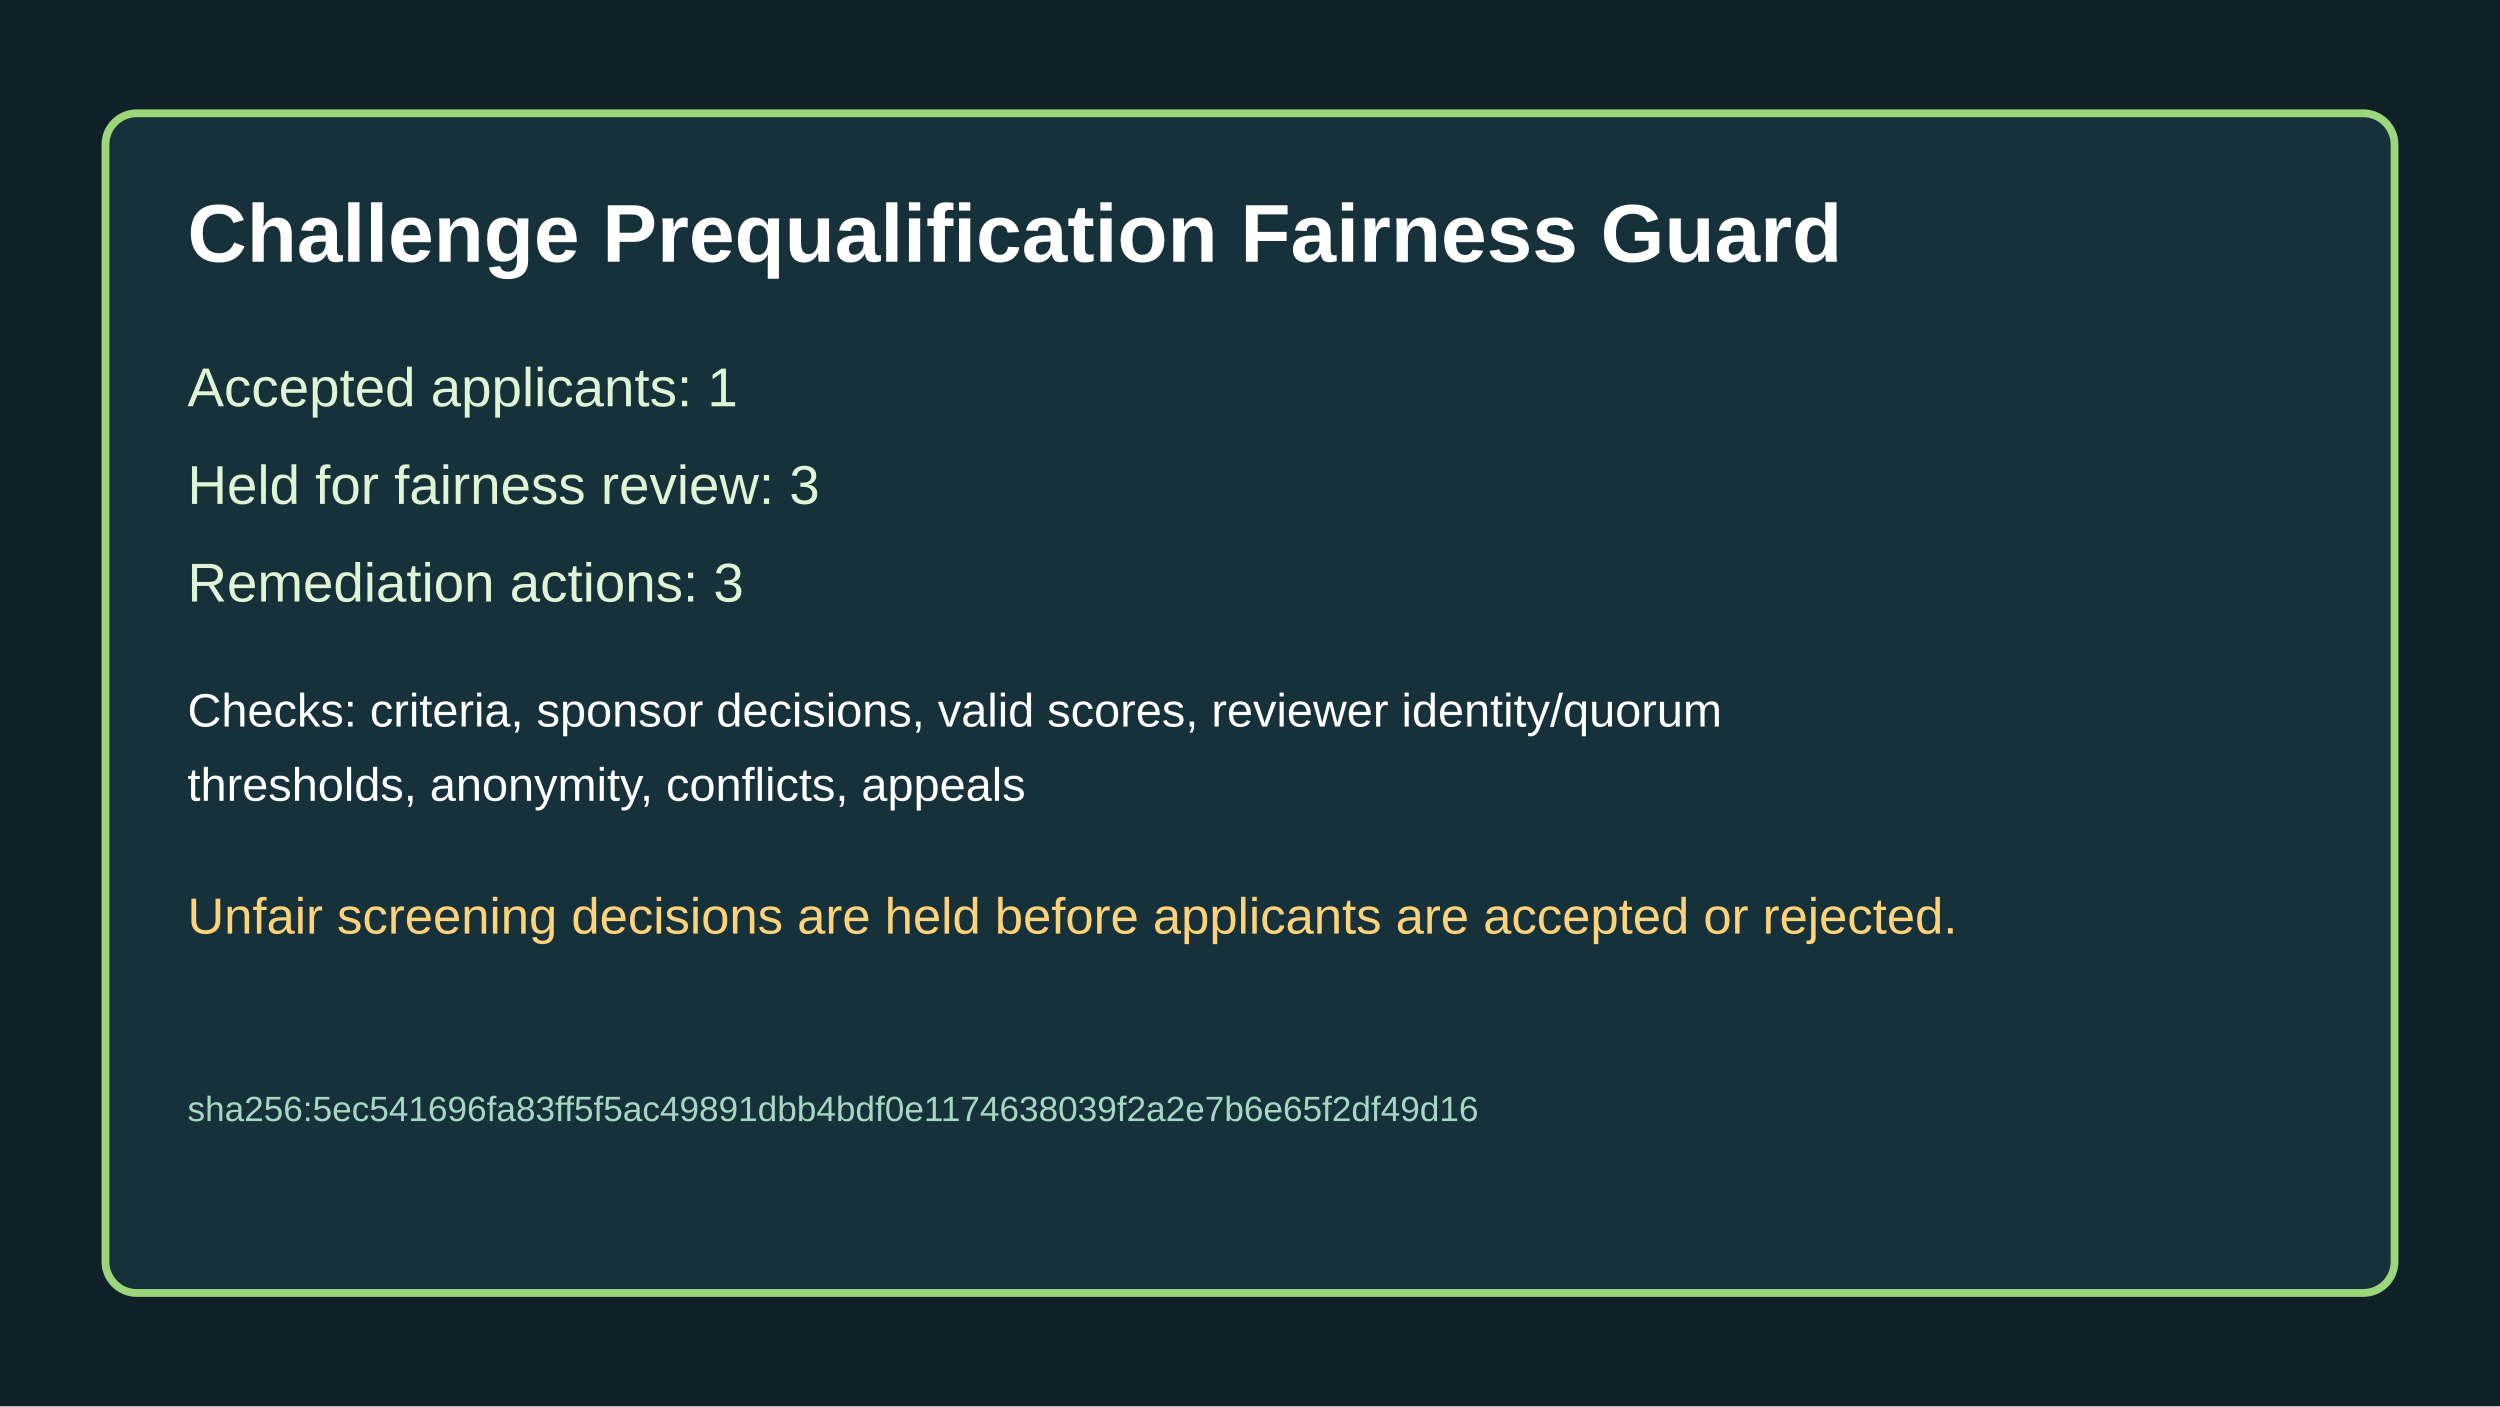
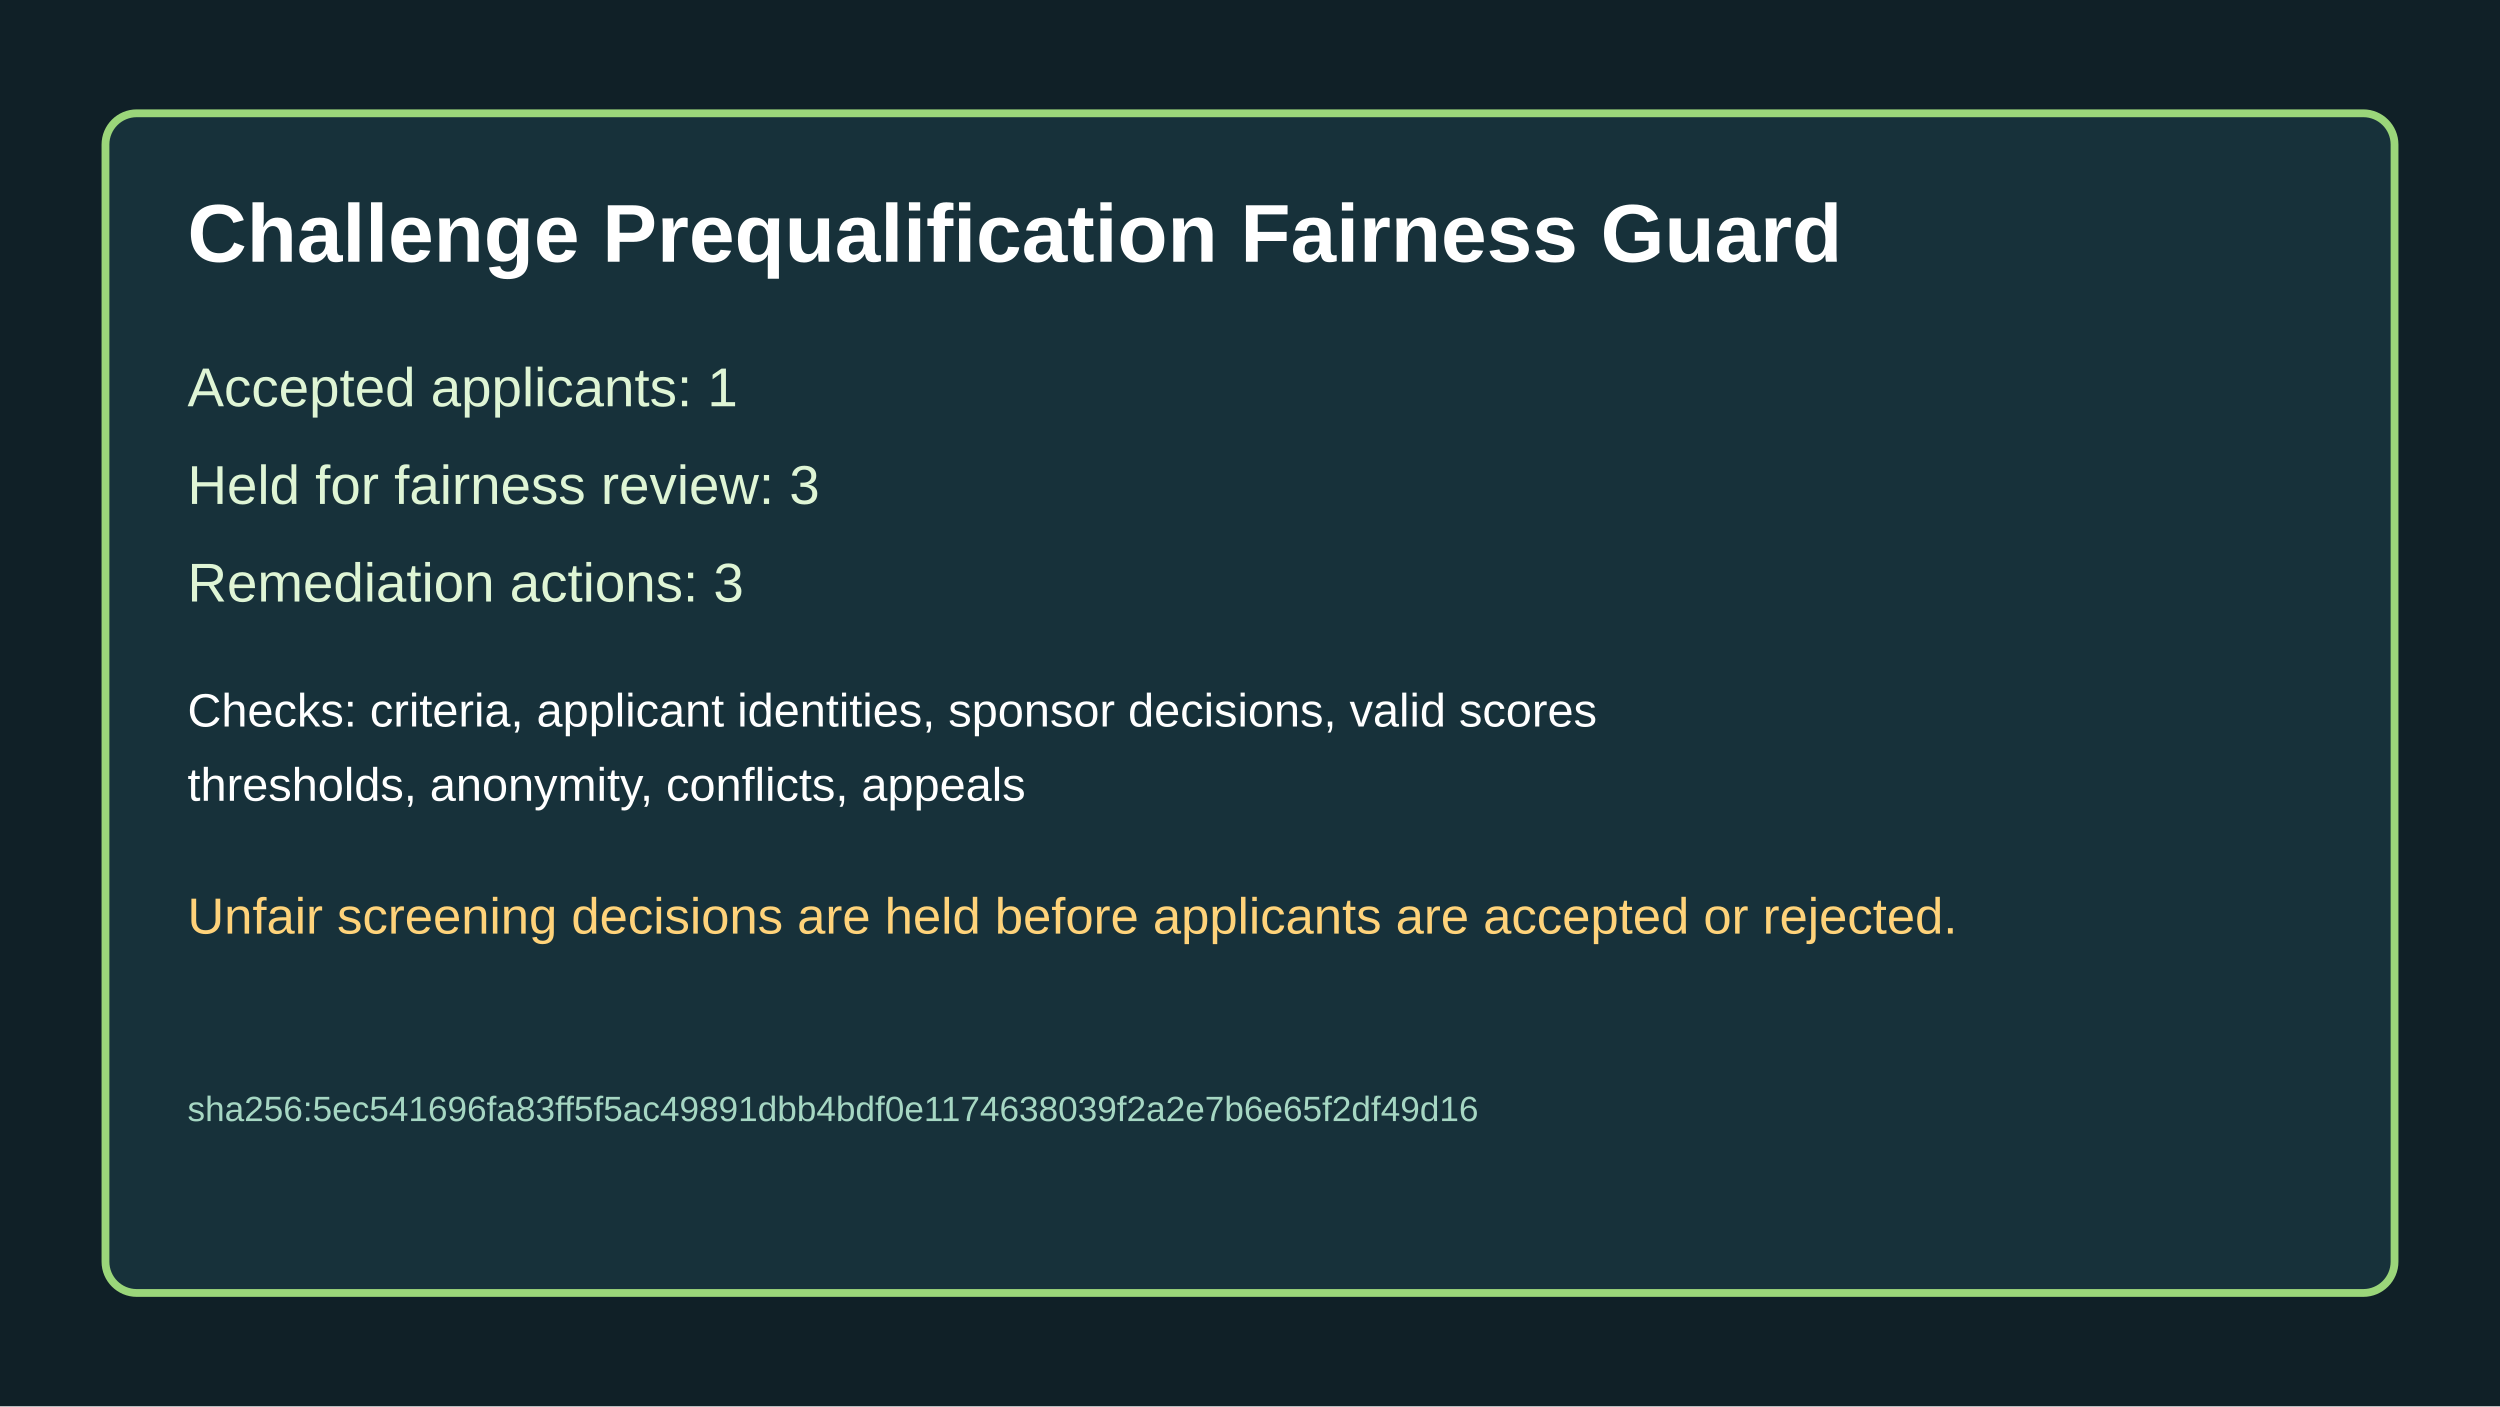
<svg xmlns="http://www.w3.org/2000/svg" width="1280" height="720" viewBox="0 0 1280 720">
  <rect width="1280" height="720" fill="#102027" />
  <rect x="54" y="58" width="1172" height="604" rx="16" fill="#17313a" stroke="#9bd67a" stroke-width="4" />
  <text x="96" y="134" fill="#ffffff" font-family="Arial, sans-serif" font-size="42" font-weight="700">Challenge Prequalification Fairness Guard</text>
  <text x="96" y="208" fill="#dff5d5" font-family="Arial, sans-serif" font-size="28">Accepted applicants: 1</text>
  <text x="96" y="258" fill="#dff5d5" font-family="Arial, sans-serif" font-size="28">Held for fairness review: 3</text>
  <text x="96" y="308" fill="#dff5d5" font-family="Arial, sans-serif" font-size="28">Remediation actions: 3</text>
-   <text x="96" y="372" fill="#ffffff" font-family="Arial, sans-serif" font-size="24">Checks: criteria, sponsor decisions, valid scores, reviewer identity/quorum</text>
+   <text x="96" y="372" fill="#ffffff" font-family="Arial, sans-serif" font-size="24">Checks: criteria, applicant identities, sponsor decisions, valid scores</text>
  <text x="96" y="410" fill="#ffffff" font-family="Arial, sans-serif" font-size="24">thresholds, anonymity, conflicts, appeals</text>
  <text x="96" y="478" fill="#ffd37a" font-family="Arial, sans-serif" font-size="26">Unfair screening decisions are held before applicants are accepted or rejected.</text>
  <text x="96" y="574" fill="#a6d7c3" font-family="Arial, sans-serif" font-size="18">sha256:5ec541696fa83ff5f5ac49891dbb4bdf0e1174638039f2a2e7b6e65f2df49d16</text>
</svg>
